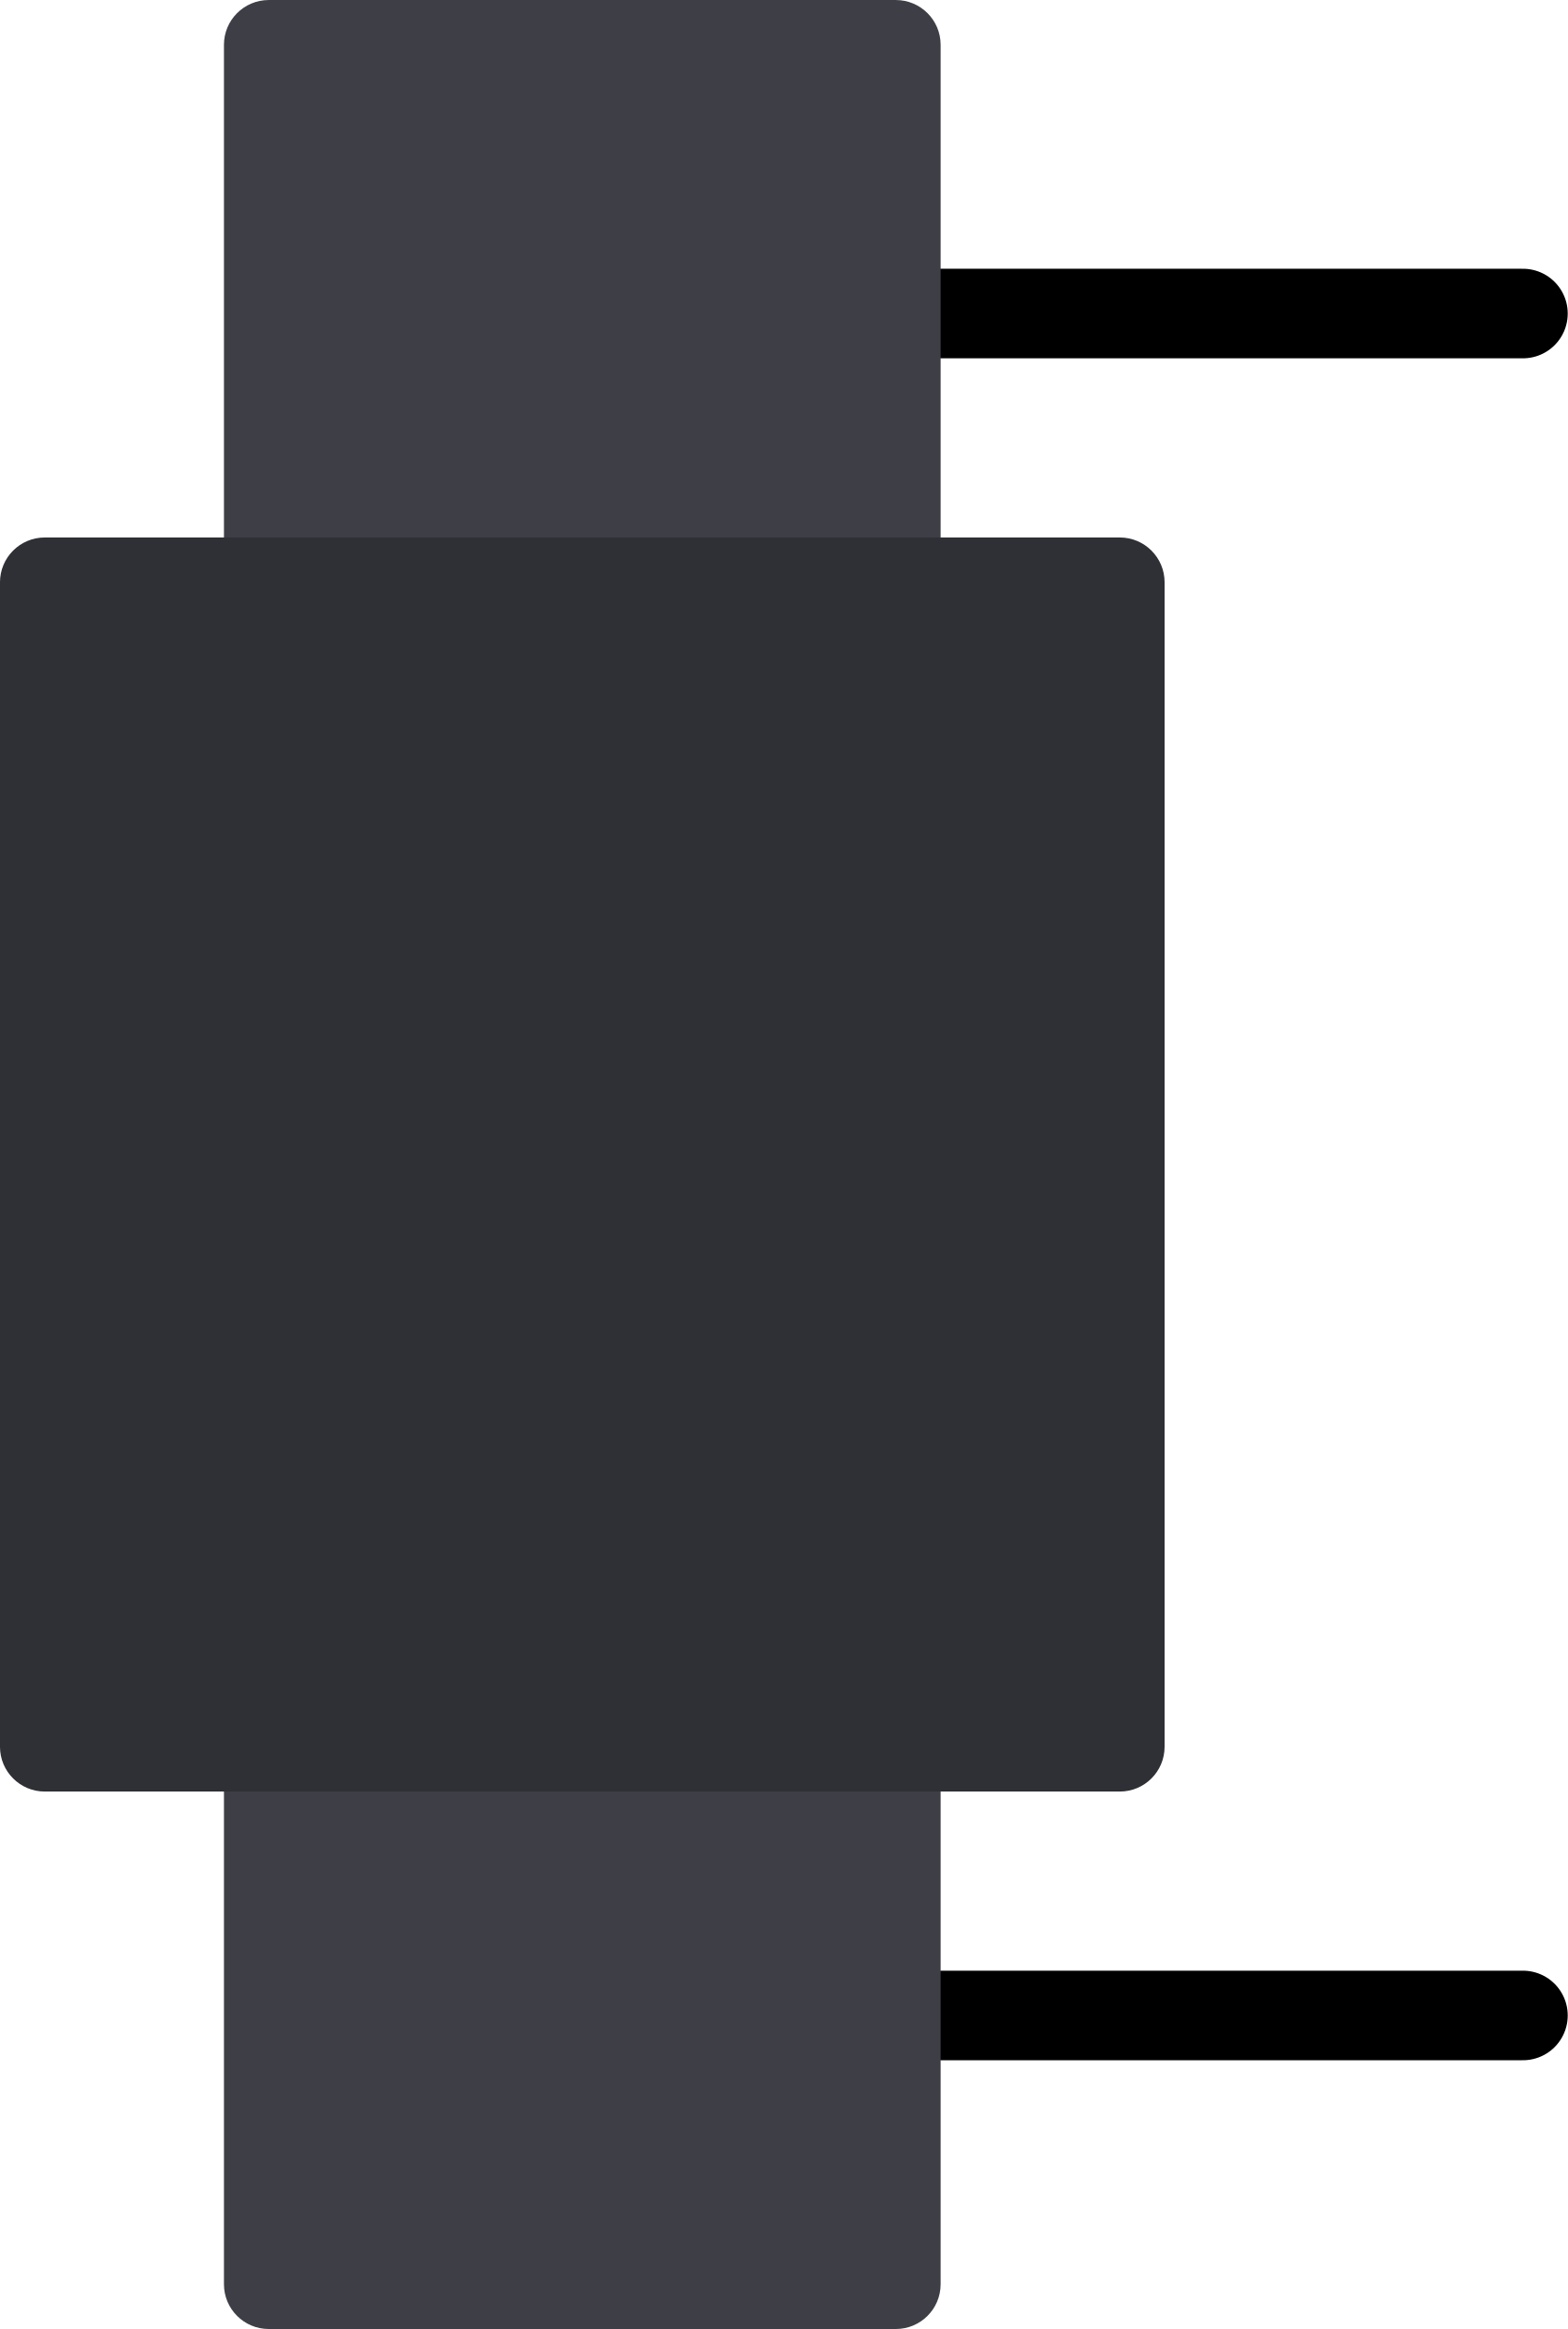
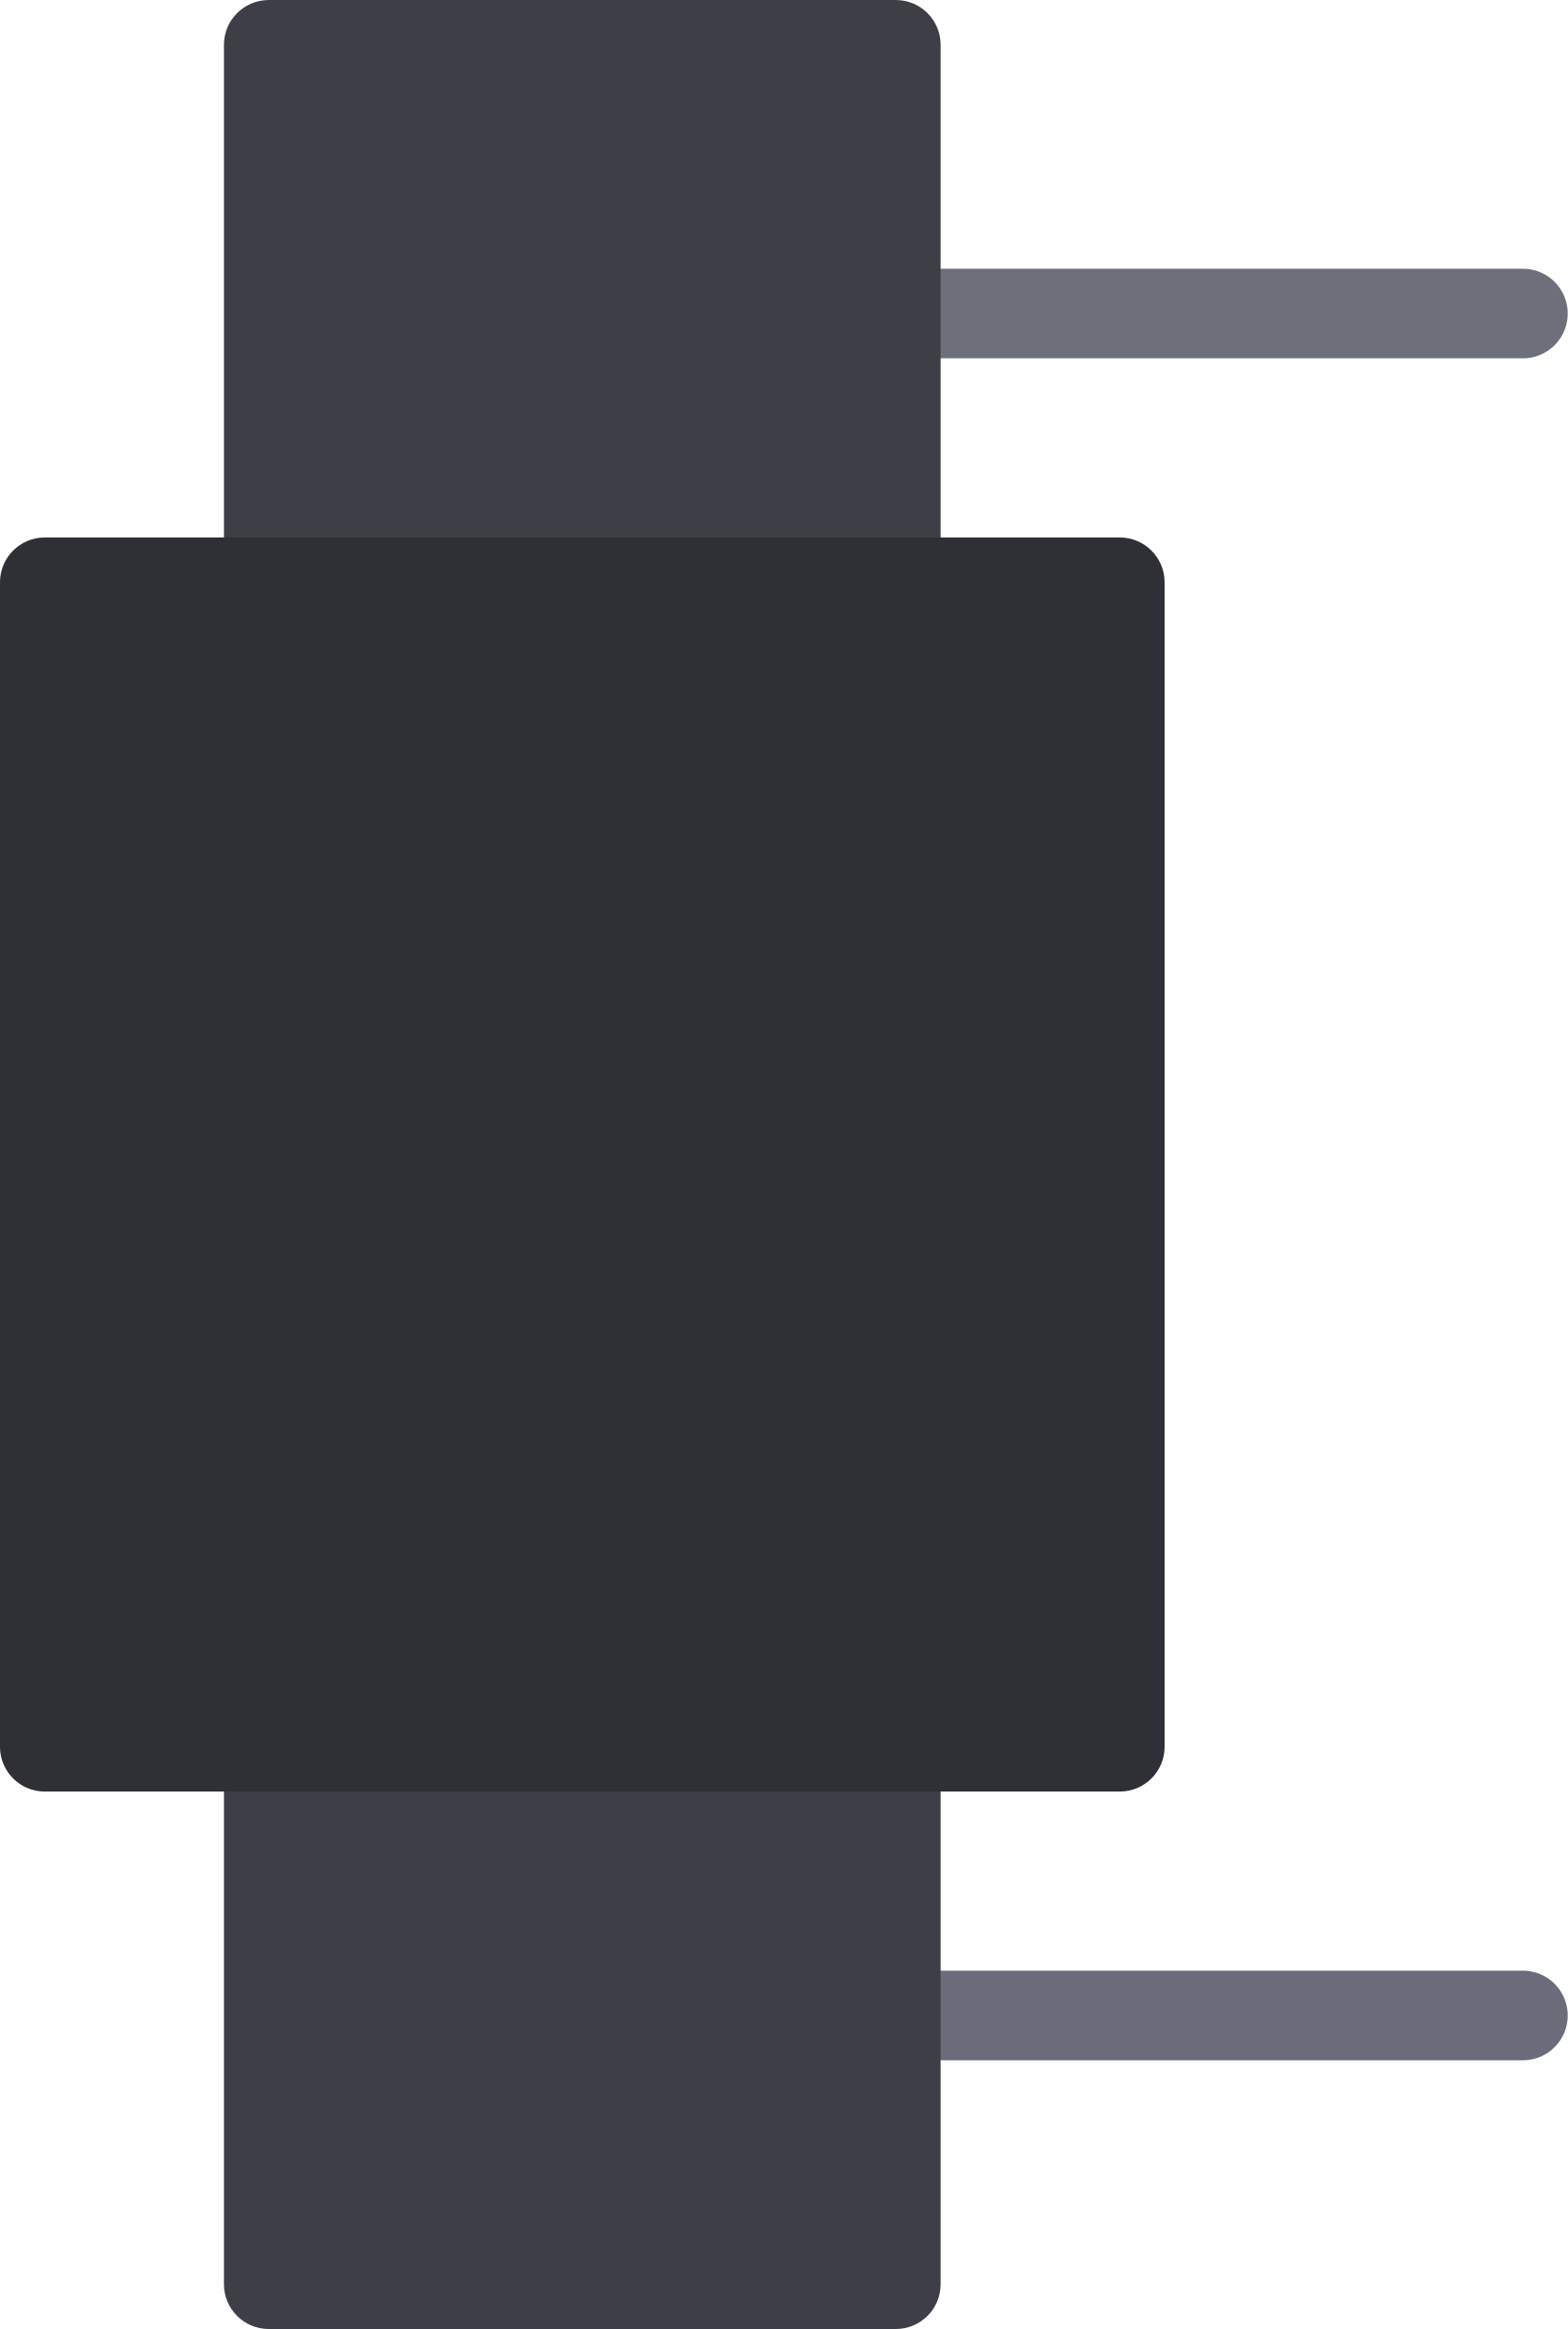
<svg xmlns="http://www.w3.org/2000/svg" width="140" height="208" viewBox="0 0 41.426 61.547" version="1.1" id="svg5">
  <defs id="defs2" />
  <g id="layer3" transform="translate(-22.48835,-7.101583)">
-     <path style="fill:none;fill-opacity:1;stroke:#000000;stroke-width:2.367;stroke-linecap:round;stroke-linejoin:round;stroke-dasharray:none;stroke-opacity:1" d="m 41.426,15.387 h 21.305" id="path5" />
-     <path style="fill:none;fill-opacity:1;stroke:#000000;stroke-width:2.367;stroke-linecap:round;stroke-linejoin:round;stroke-dasharray:none;stroke-opacity:1" d="m 41.426,60.363 h 21.305" id="path5-8" />
+     <path style="fill:none;fill-opacity:1;stroke:#6d6f7a;stroke-width:2.367;stroke-linecap:round;stroke-linejoin:round;stroke-dasharray:none;stroke-opacity:1" d="m 41.426,15.387 h 21.305" id="path5" />
+     <path style="fill:none;fill-opacity:1;stroke:#6b6c79;stroke-width:2.367;stroke-linecap:round;stroke-linejoin:round;stroke-dasharray:none;stroke-opacity:1" d="m 41.426,60.363 h 21.305" id="path5-8" />
    <rect style="fill:#3e3f46;fill-opacity:1;stroke-width:0.592;stroke-linecap:round;stroke-linejoin:round" id="rect2" width="18.938" height="61.547" x="28.406" y="7.102" rx="1.184" ry="1.184" />
    <rect style="fill:#2f3035;stroke-width:0.592;stroke-linecap:round;stroke-linejoin:round" id="rect4" width="30.774" height="33.141" x="22.488" y="21.305" rx="1.184" ry="1.184" />
  </g>
</svg>
